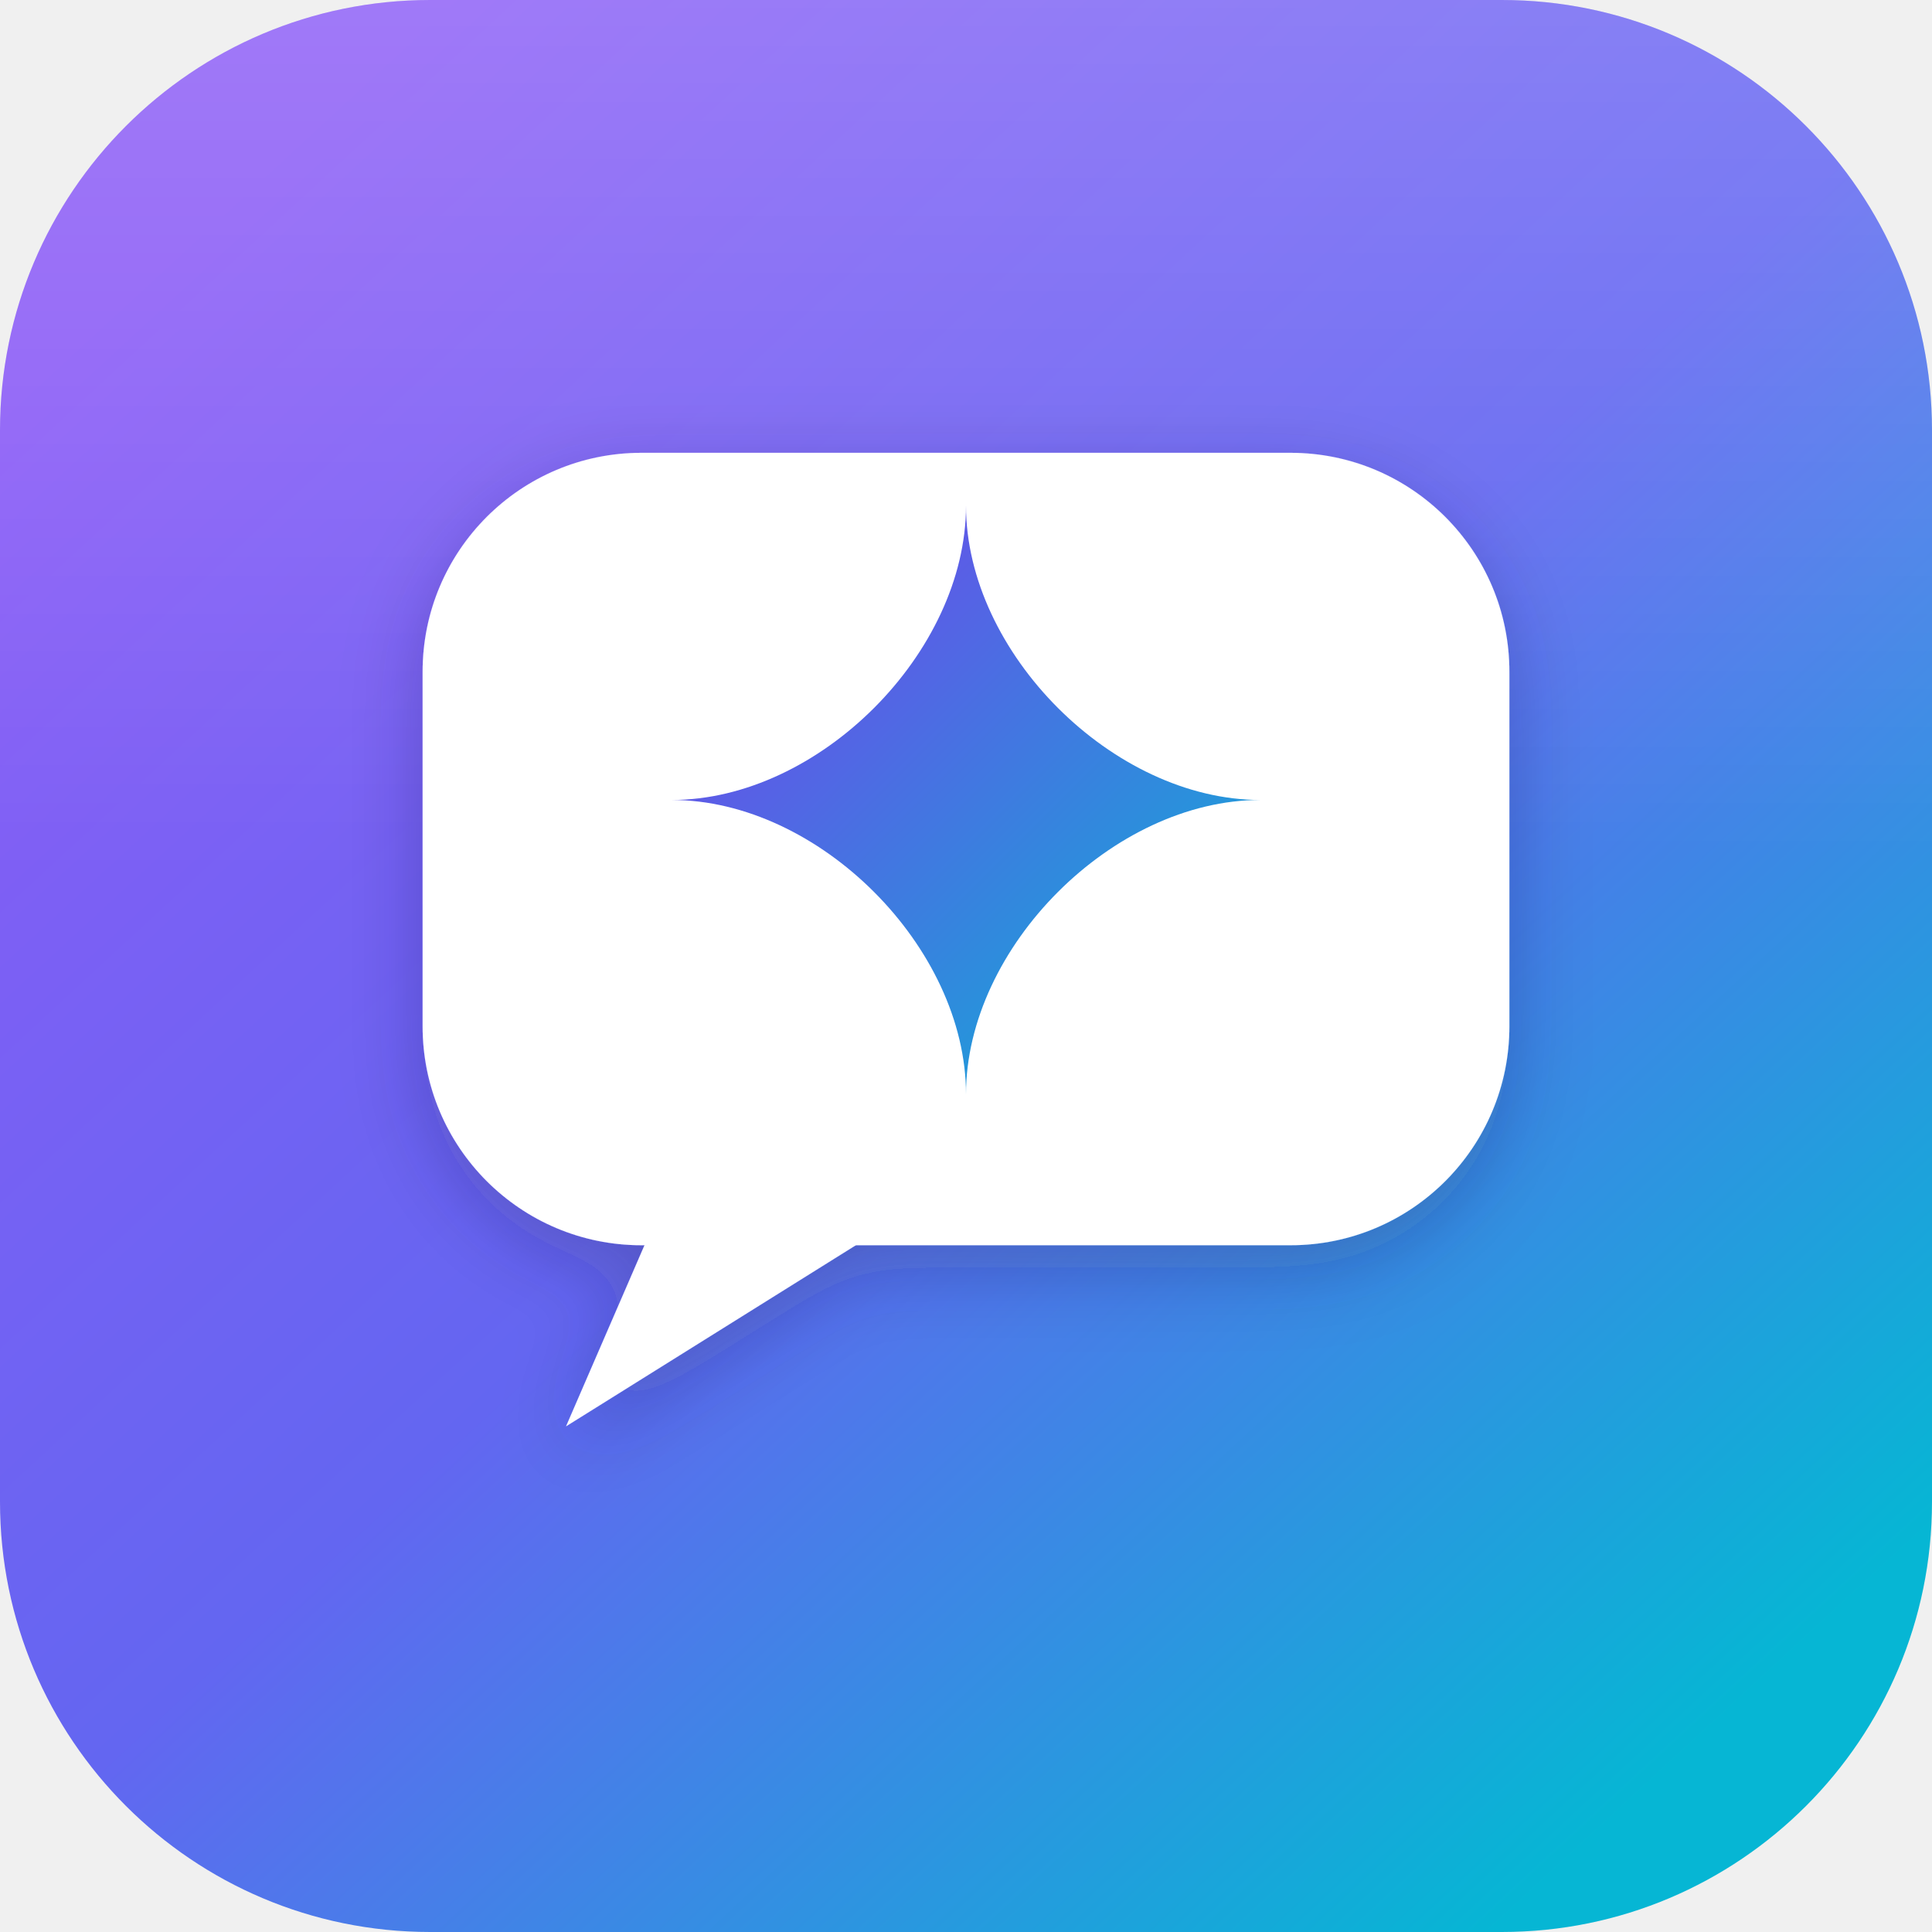
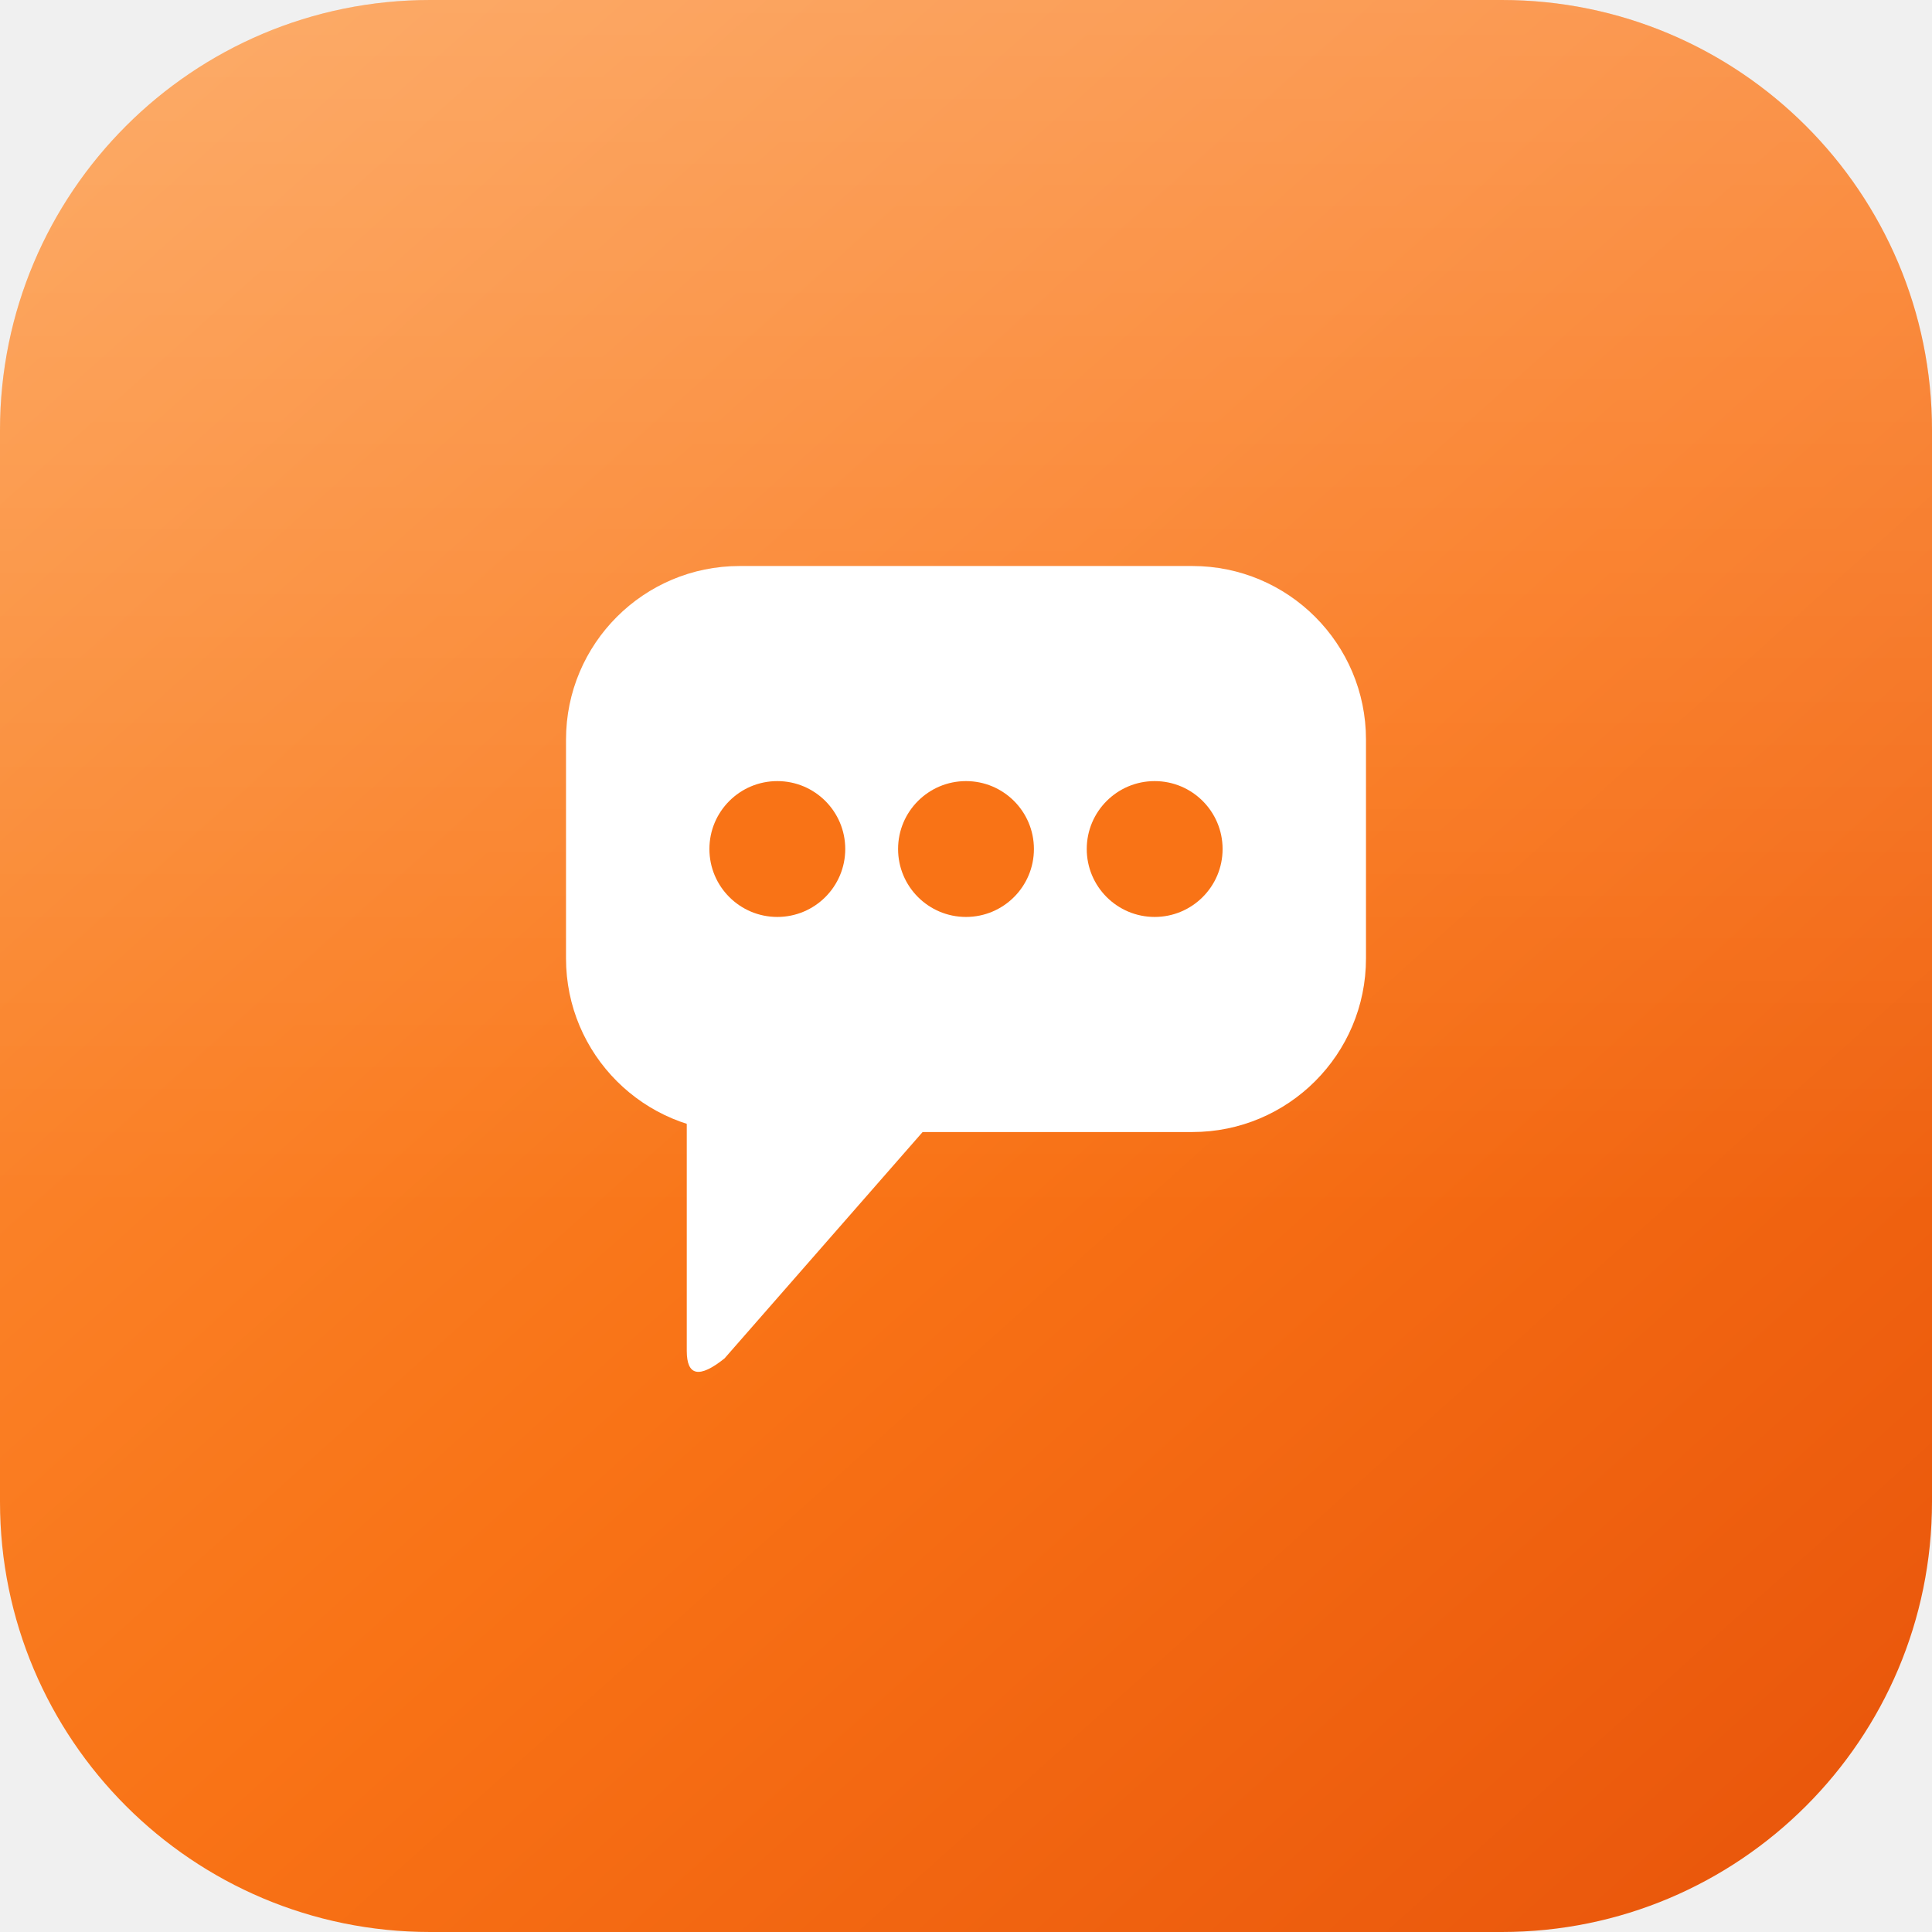
- <svg xmlns="http://www.w3.org/2000/svg" width="512" height="512" viewBox="0 0 512 512" fill="none" role="img" aria-label="Convo AI logo">
+ <svg xmlns="http://www.w3.org/2000/svg" width="512" height="512" viewBox="0 0 512 512" fill="none" role="img" aria-label="ConvoApp logo">
  <defs>
-     <linearGradient id="bg" x1="64" y1="48" x2="448" y2="464" gradientUnits="userSpaceOnUse">
-       <stop offset="0" stop-color="#8B5CF6" />
-       <stop offset="0.5" stop-color="#6366F1" />
-       <stop offset="1" stop-color="#06B6D4" />
+     <linearGradient id="appbg" x1="48" y1="24" x2="464" y2="488" gradientUnits="userSpaceOnUse">
+       <stop offset="0" stop-color="#fb923c" />
+       <stop offset="0.55" stop-color="#f97316" />
+       <stop offset="1" stop-color="#ea580c" />
    </linearGradient>
-     <linearGradient id="spark" x1="178" y1="134" x2="334" y2="290" gradientUnits="userSpaceOnUse">
-       <stop offset="0" stop-color="#7C3AED" />
-       <stop offset="1" stop-color="#06B6D4" />
+     <linearGradient id="sheen" x1="256" y1="0" x2="256" y2="320" gradientUnits="userSpaceOnUse">
+       <stop offset="0" stop-color="#ffffff" stop-opacity="0.22" />
+       <stop offset="1" stop-color="#ffffff" stop-opacity="0" />
    </linearGradient>
-     <linearGradient id="sheen" x1="256" y1="0" x2="256" y2="512" gradientUnits="userSpaceOnUse">
-       <stop offset="0" stop-color="#FFFFFF" stop-opacity="0.18" />
-       <stop offset="0.45" stop-color="#FFFFFF" stop-opacity="0" />
-     </linearGradient>
-     <filter id="shadow" x="-20%" y="-20%" width="140%" height="140%">
-       <feDropShadow dx="0" dy="6" stdDeviation="10" flood-color="#1E1B4B" flood-opacity="0.25" />
-     </filter>
  </defs>
-   <rect x="0" y="0" width="512" height="512" rx="114" fill="url(#bg)" />
-   <rect x="0" y="0" width="512" height="512" rx="114" fill="url(#sheen)" />
-   <g filter="url(#shadow)">
-     <path d="M150 378 L176 318 L246 318 Z" fill="#FFFFFF" />
-     <rect x="112" y="120" width="288" height="210" rx="58" fill="#FFFFFF" />
-   </g>
-   <path d="M256 134            C256 173 217 212 178 212            C217 212 256 251 256 290            C256 251 295 212 334 212            C295 212 256 173 256 134 Z" fill="url(#spark)" />
+   <rect width="512" height="512" rx="114" fill="url(#appbg)" />
+   <rect width="512" height="512" rx="114" fill="url(#sheen)" />
+   <rect x="150" y="150" width="212" height="150" rx="46" fill="#ffffff" />
+   <path d="M182 280 L182 358 Q182 368 192 360 L248 296 Z" fill="#ffffff" />
+   <circle cx="206" cy="225" r="18" fill="#f97316" />
+   <circle cx="256" cy="225" r="18" fill="#f97316" />
+   <circle cx="306" cy="225" r="18" fill="#f97316" />
</svg>
